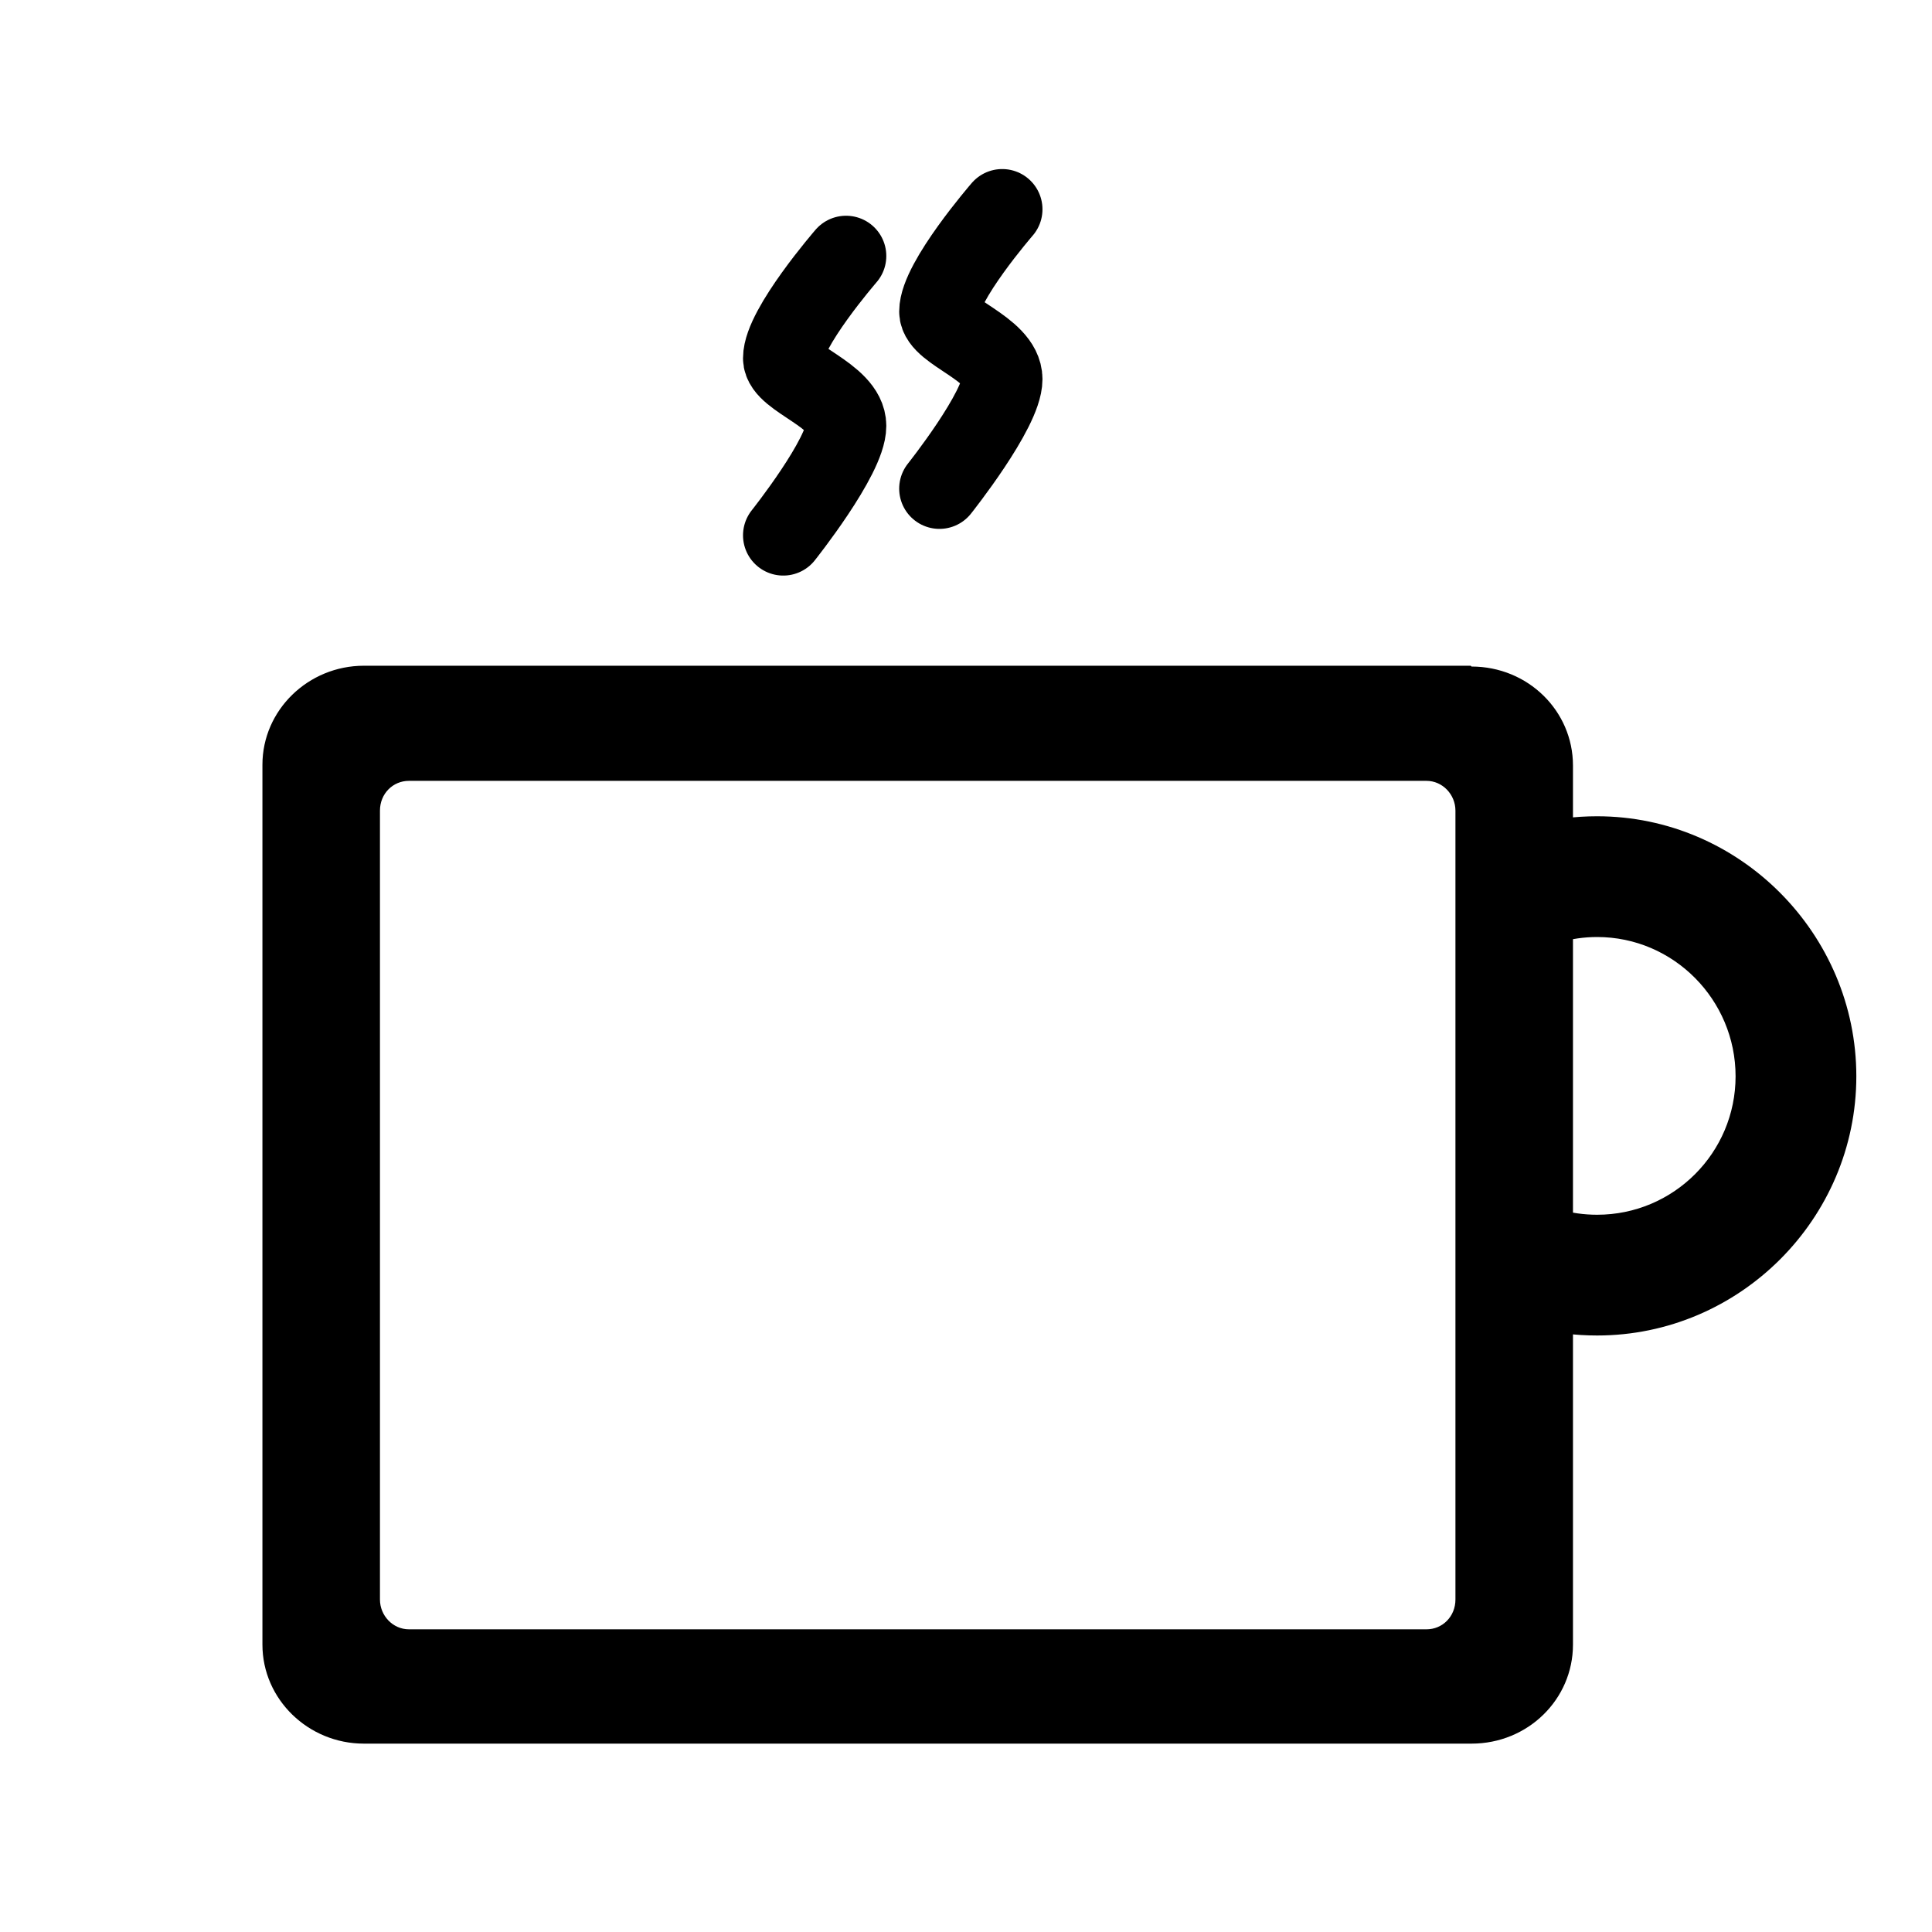
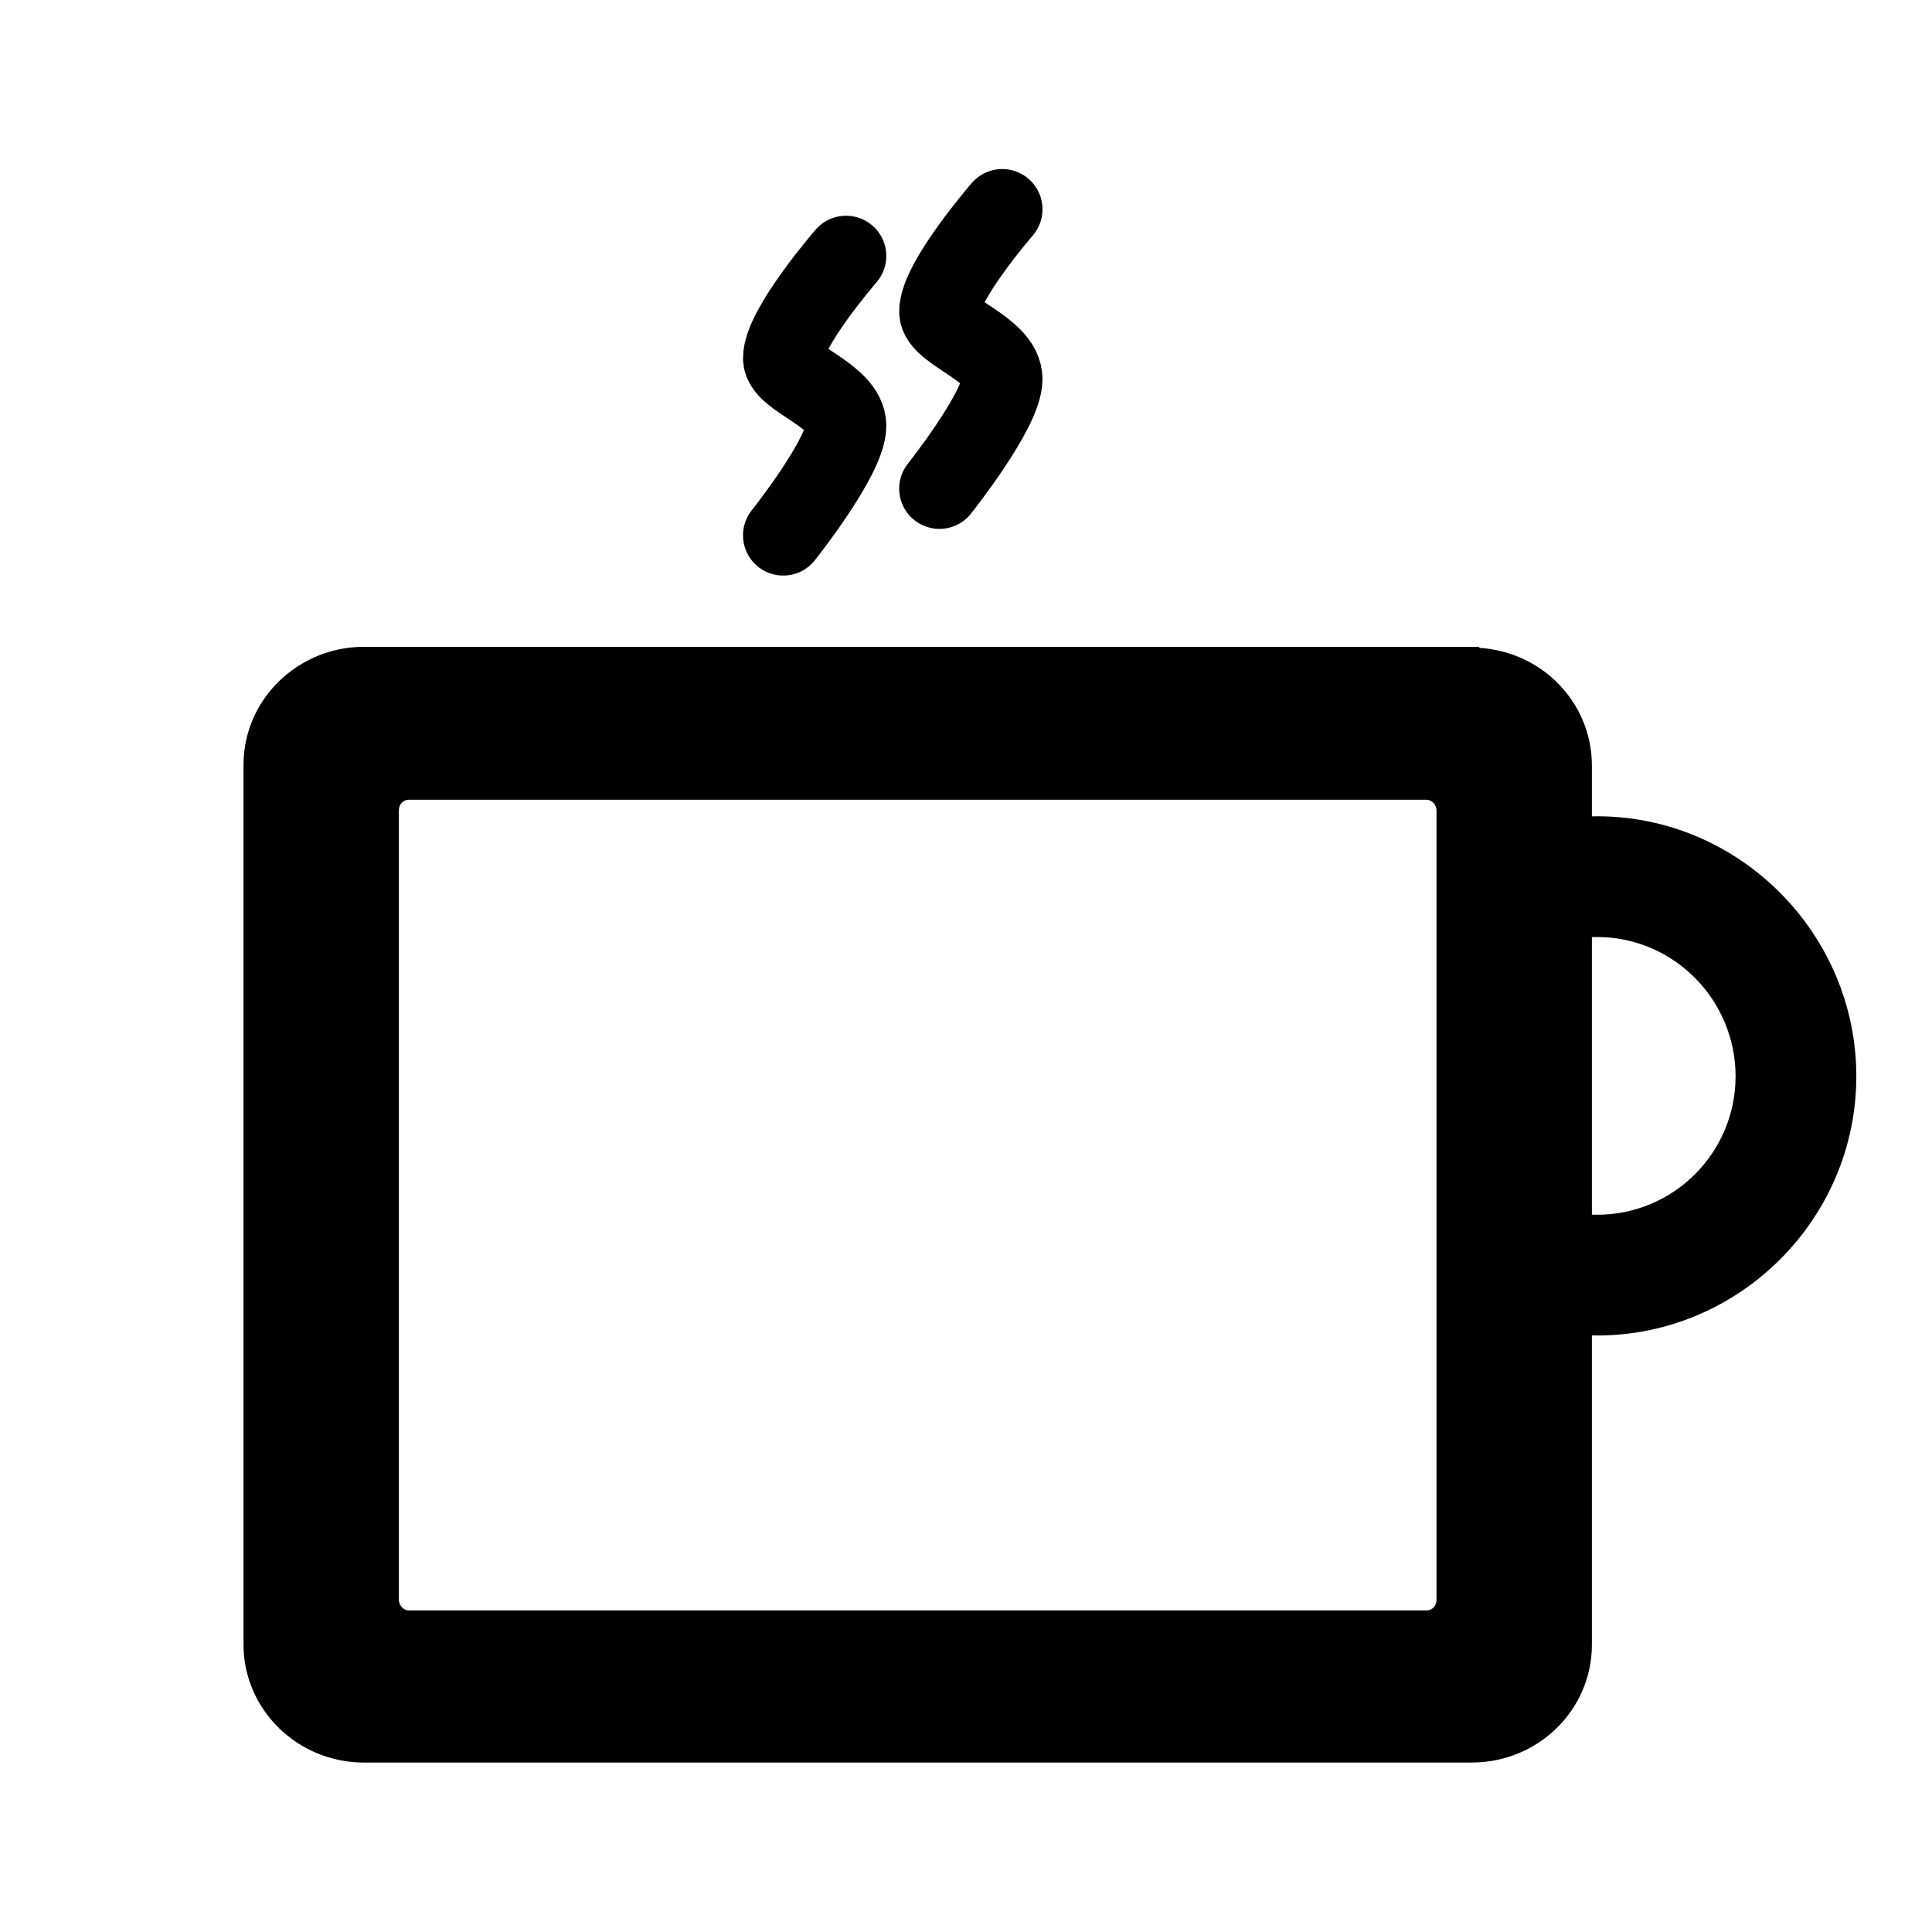
<svg xmlns="http://www.w3.org/2000/svg" id="New" viewBox="0 0 24 24">
  <g>
-     <path fill="currentcolor" d="M10.51,3.18s-.78,.9-.78,1.27c0,.25,.78,.46,.78,.84s-.78,1.36-.78,1.36" style="fill: none; stroke: currentcolor; stroke-linecap: round; stroke-linejoin: round;" />
-     <path fill="currentcolor" d="M12.45,2.6s-.78,.9-.78,1.27c0,.25,.78,.46,.78,.84s-.78,1.36-.78,1.36" style="fill: none; stroke: currentcolor; stroke-linecap: round; stroke-linejoin: round;" />
+     <path d="M10.51,3.18s-.78,.9-.78,1.27c0,.25,.78,.46,.78,.84s-.78,1.36-.78,1.36" style="fill: none; stroke: #000; stroke-linecap: round; stroke-linejoin: round;" />
+     <path d="M12.45,2.6s-.78,.9-.78,1.27c0,.25,.78,.46,.78,.84s-.78,1.36-.78,1.36" style="fill: none; stroke: #000; stroke-linecap: round; stroke-linejoin: round;" />
  </g>
-   <path fill="currentcolor" d="M19.84,10.14c-.54,0-1.05,.13-1.5,.38v2.03c.28-.54,.85-.91,1.5-.91,.95,0,1.72,.78,1.72,1.73s-.77,1.72-1.72,1.72c-.65,0-1.22-.36-1.5-.9v2.03c.45,.24,.96,.37,1.5,.37,1.77,0,3.22-1.45,3.22-3.22s-1.45-3.23-3.22-3.23Z" />
-   <path fill="currentcolor" d="M18.27,8.27H4.52c-.69,0-1.26,.55-1.26,1.23v10.93c0,.68,.57,1.23,1.26,1.23h13.76c.7,0,1.26-.55,1.26-1.23V9.51c0-.68-.56-1.23-1.26-1.23Zm-.19,11.6c0,.21-.16,.37-.36,.37H5.08c-.2,0-.36-.17-.36-.37V10.07c0-.21,.16-.37,.36-.37h12.64c.2,0,.36,.17,.36,.37v9.81Z" style="stroke-miterlimit: 10; stroke-width: .47px;" />
+   <path d="M19.84,10.14c-.54,0-1.05,.13-1.5,.38v2.03c.28-.54,.85-.91,1.5-.91,.95,0,1.72,.78,1.72,1.73s-.77,1.72-1.72,1.72c-.65,0-1.22-.36-1.5-.9v2.03c.45,.24,.96,.37,1.5,.37,1.77,0,3.22-1.45,3.22-3.22s-1.45-3.23-3.22-3.23Z" />
+   <path d="M18.27,8.27H4.52c-.69,0-1.26,.55-1.26,1.23v10.93c0,.68,.57,1.23,1.26,1.23h13.76c.7,0,1.26-.55,1.26-1.23V9.51c0-.68-.56-1.23-1.26-1.23Zm-.19,11.6c0,.21-.16,.37-.36,.37H5.08c-.2,0-.36-.17-.36-.37V10.07c0-.21,.16-.37,.36-.37h12.64c.2,0,.36,.17,.36,.37v9.81Z" style="stroke: #000; stroke-miterlimit: 10; stroke-width: .47px;" />
</svg>
